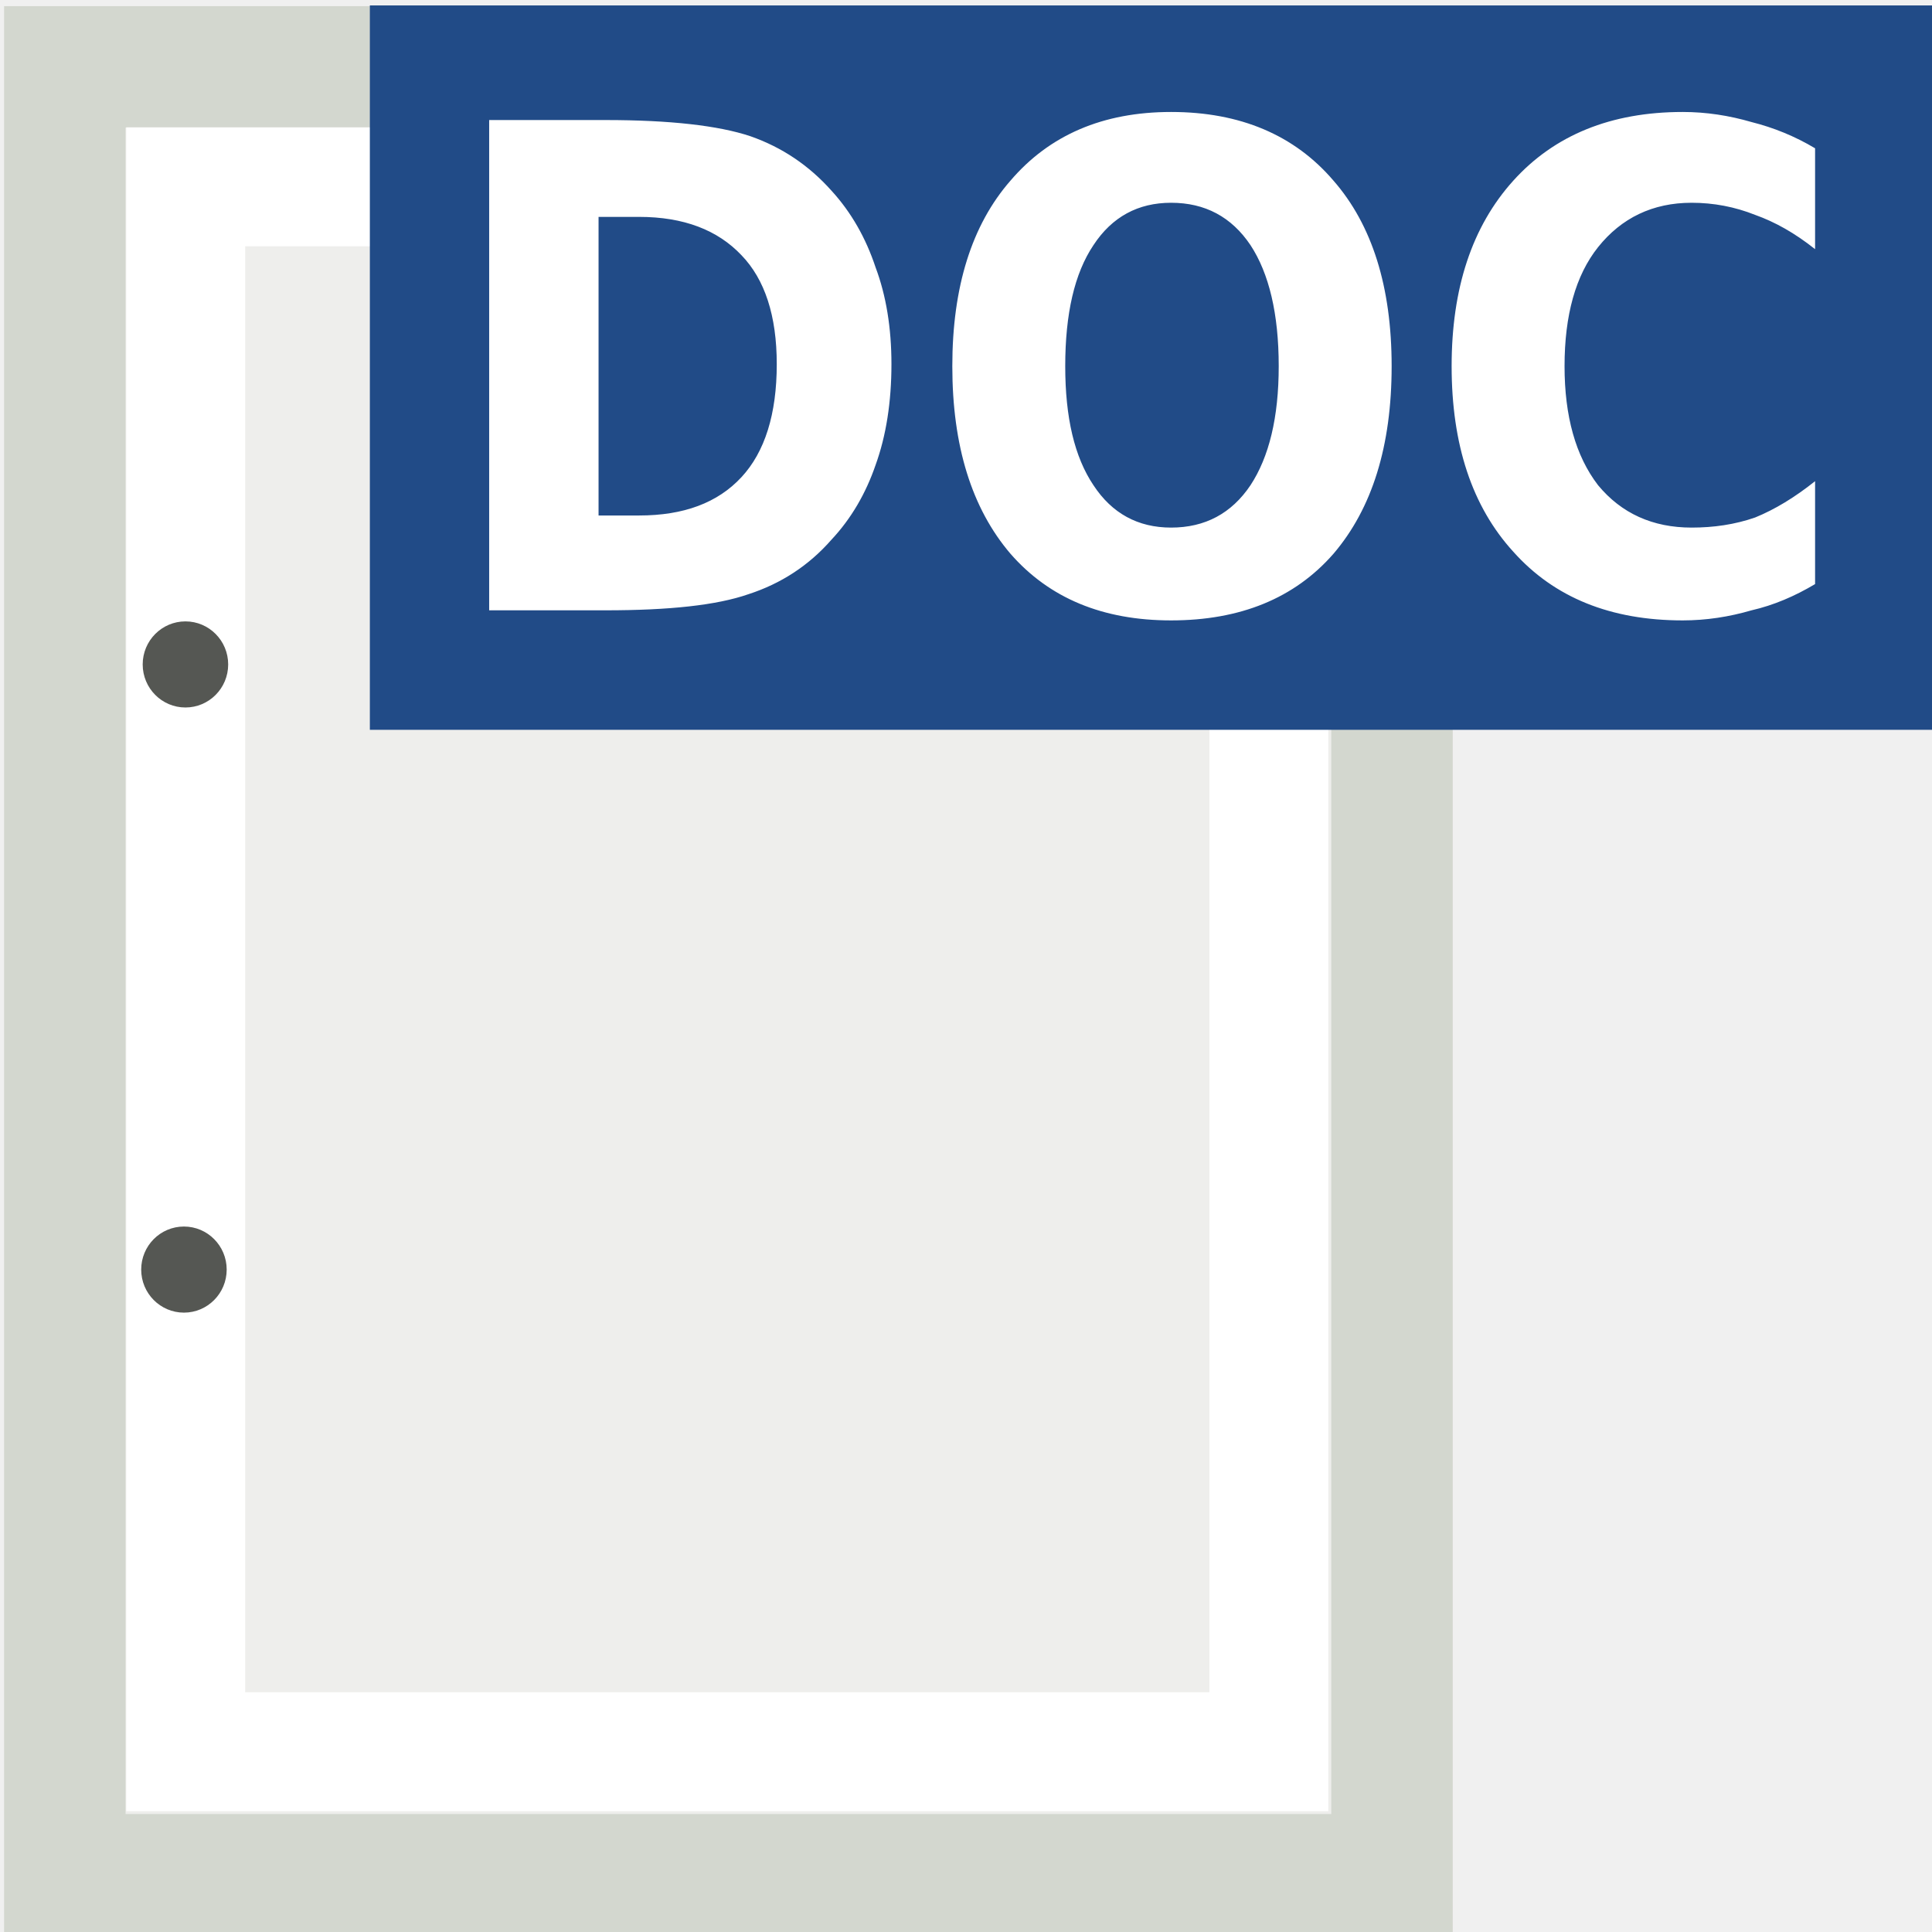
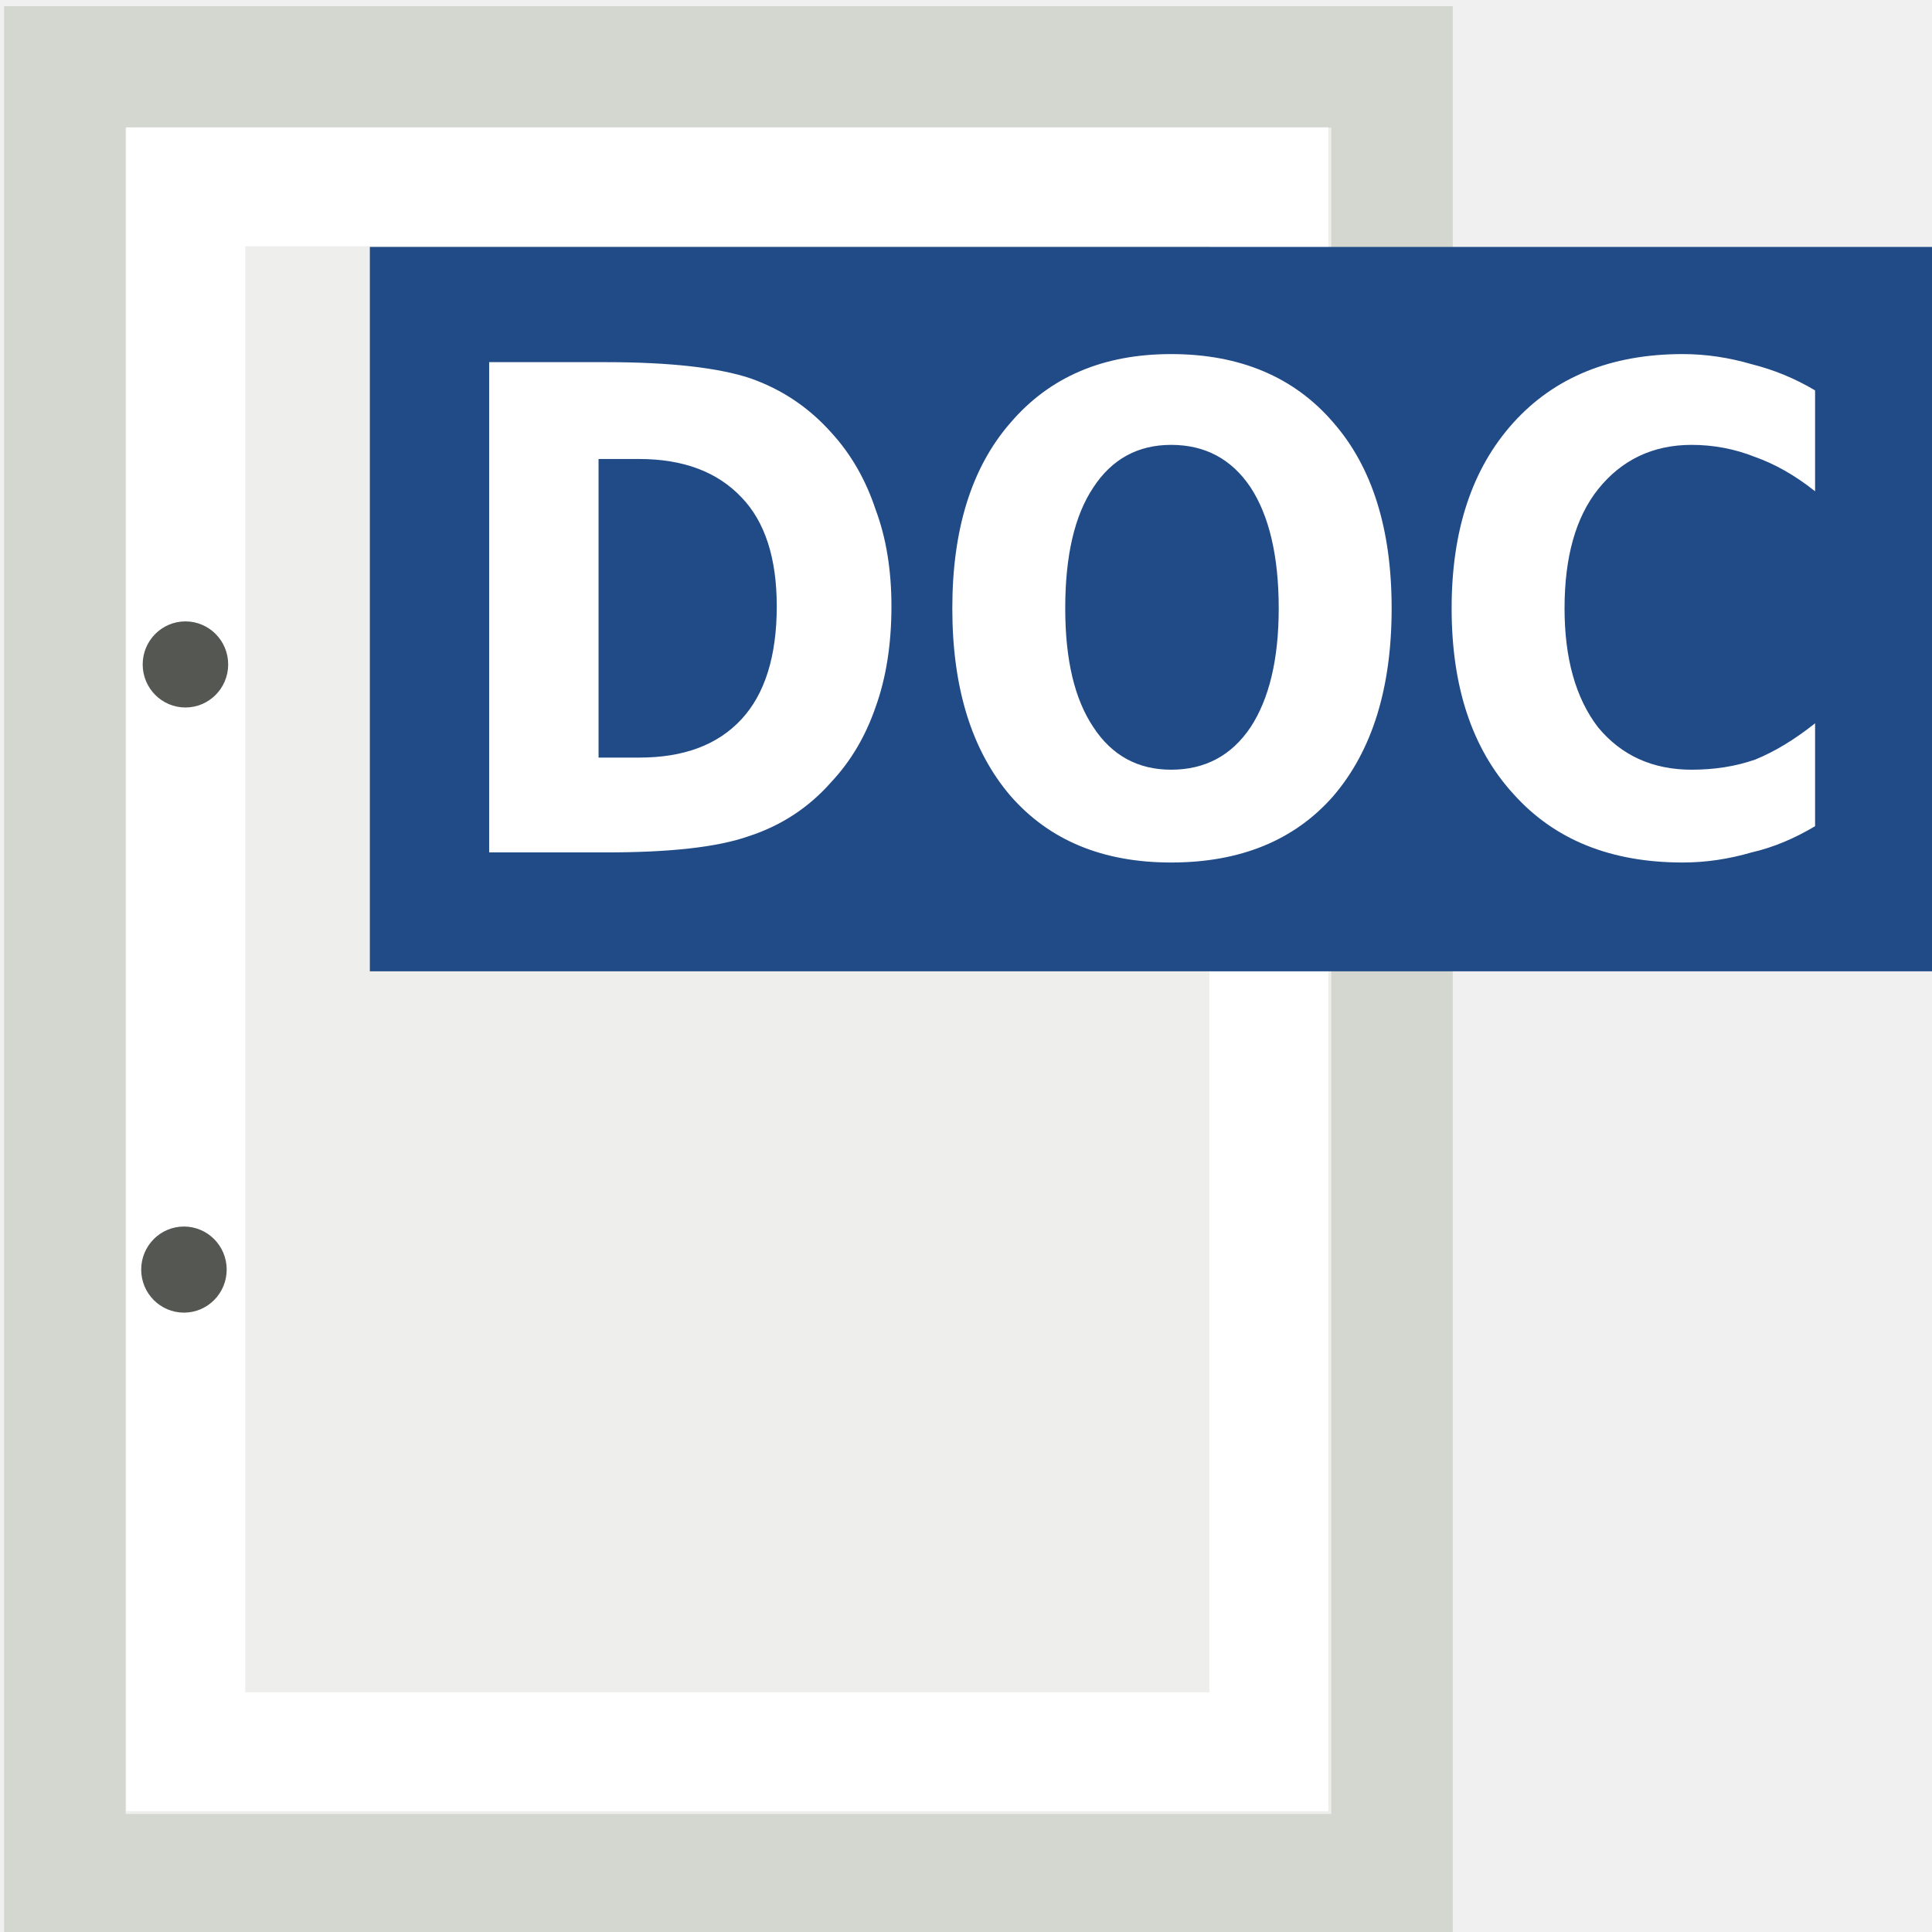
<svg xmlns="http://www.w3.org/2000/svg" width="16" height="16" id="svg3762" version="1.0">
  <defs id="defs3764">
    </defs>
  <g id="layer1">
    <rect style="opacity:1;fill:#eeeeec;fill-opacity:1;fill-rule:evenodd;stroke:#d3d7cf;stroke-width:1.006;stroke-linecap:square;stroke-linejoin:miter;marker:none;marker-start:none;marker-mid:none;marker-end:none;stroke-miterlimit:18.6;stroke-dasharray:none;stroke-dashoffset:0;stroke-opacity:1;visibility:visible;display:inline;overflow:visible;enable-background:accumulate" id="rect3776" width="10.991" height="14.972" x="0.537" y="0.554" />
    <rect style="opacity:1;fill:#eeeeec;fill-opacity:1;fill-rule:evenodd;stroke:#ffffff;stroke-width:0.985;stroke-linecap:square;stroke-linejoin:miter;marker:none;marker-start:none;marker-mid:none;marker-end:none;stroke-miterlimit:18.6;stroke-dasharray:none;stroke-dashoffset:0;stroke-opacity:1;visibility:visible;display:inline;overflow:visible;enable-background:accumulate" id="rect4345" width="8.97" height="12.96" x="1.538" y="1.547" />
    <path style="opacity:1;fill:#555753;fill-opacity:1;fill-rule:evenodd;stroke:none;stroke-width:1;stroke-linecap:square;stroke-linejoin:miter;marker:none;marker-start:none;marker-mid:none;marker-end:none;stroke-miterlimit:18.6;stroke-dasharray:none;stroke-dashoffset:0;stroke-opacity:1;visibility:visible;display:inline;overflow:visible;enable-background:accumulate" id="path4313" d="M 4.91,8.485 A 1.036,1.036 0 1 1 2.838,8.485 A 1.036,1.036 0 1 1 4.91,8.485 z" transform="matrix(0.3416989,0,0,0.3441201,0.211955,2.582713)" />
    <path style="opacity:1;fill:#555753;fill-opacity:1;fill-rule:evenodd;stroke:none;stroke-width:1;stroke-linecap:square;stroke-linejoin:miter;marker:none;marker-start:none;marker-mid:none;marker-end:none;stroke-miterlimit:18.6;stroke-dasharray:none;stroke-dashoffset:0;stroke-opacity:1;visibility:visible;display:inline;overflow:visible;enable-background:accumulate" id="path4315" d="M 4.91,8.485 A 1.036,1.036 0 1 1 2.838,8.485 A 1.036,1.036 0 1 1 4.91,8.485 z" transform="matrix(0.3416989,0,0,0.3441201,0.1995757,7.594277)" />
-     <rect style="opacity:0.995;fill:#204a87;fill-opacity:1;stroke:none;stroke-width:1;stroke-linejoin:miter;stroke-miterlimit:18.6;stroke-dasharray:none;stroke-dashoffset:0;stroke-opacity:1" id="rect2671" width="13.019" height="5.999" x="3.063" y="0.045" />
-     <text xml:space="preserve" style="font-size:5.204px;font-style:normal;font-weight:normal;fill:#ffffff;fill-opacity:1;stroke:none;stroke-width:1px;stroke-linecap:butt;stroke-linejoin:miter;stroke-opacity:1;font-family:Bitstream Vera Sans" x="3.847" y="4.729" id="text3443" transform="scale(0.9351485,1.069349)">
-       <tspan id="tspan3445" x="3.847" y="4.729" style="font-weight:bold;fill:#ffffff;fill-opacity:1">DOC</tspan>
+     <rect style="opacity:0.995;fill:#204a87;fill-opacity:1;stroke:none;stroke-width:1;stroke-linejoin:miter;stroke-miterlimit:18.6;stroke-dasharray:none;stroke-dashoffset:0;stroke-opacity:1" id="rect2671" width="13.019" height="5.999" x="3.063" y="2.045" />
+     <text xml:space="preserve" style="font-size:5.204px;font-style:normal;font-weight:normal;fill:#ffffff;fill-opacity:1;stroke:none;stroke-width:1px;stroke-linecap:butt;stroke-linejoin:miter;stroke-opacity:1;font-family:Bitstream Vera Sans" x="3.847" y="6.599" id="text3443" transform="scale(0.9351485,1.069349)">
+       <tspan id="tspan3445" x="3.847" y="6.599" style="font-weight:bold;fill:#ffffff;fill-opacity:1">DOC</tspan>
    </text>
  </g>
</svg>
